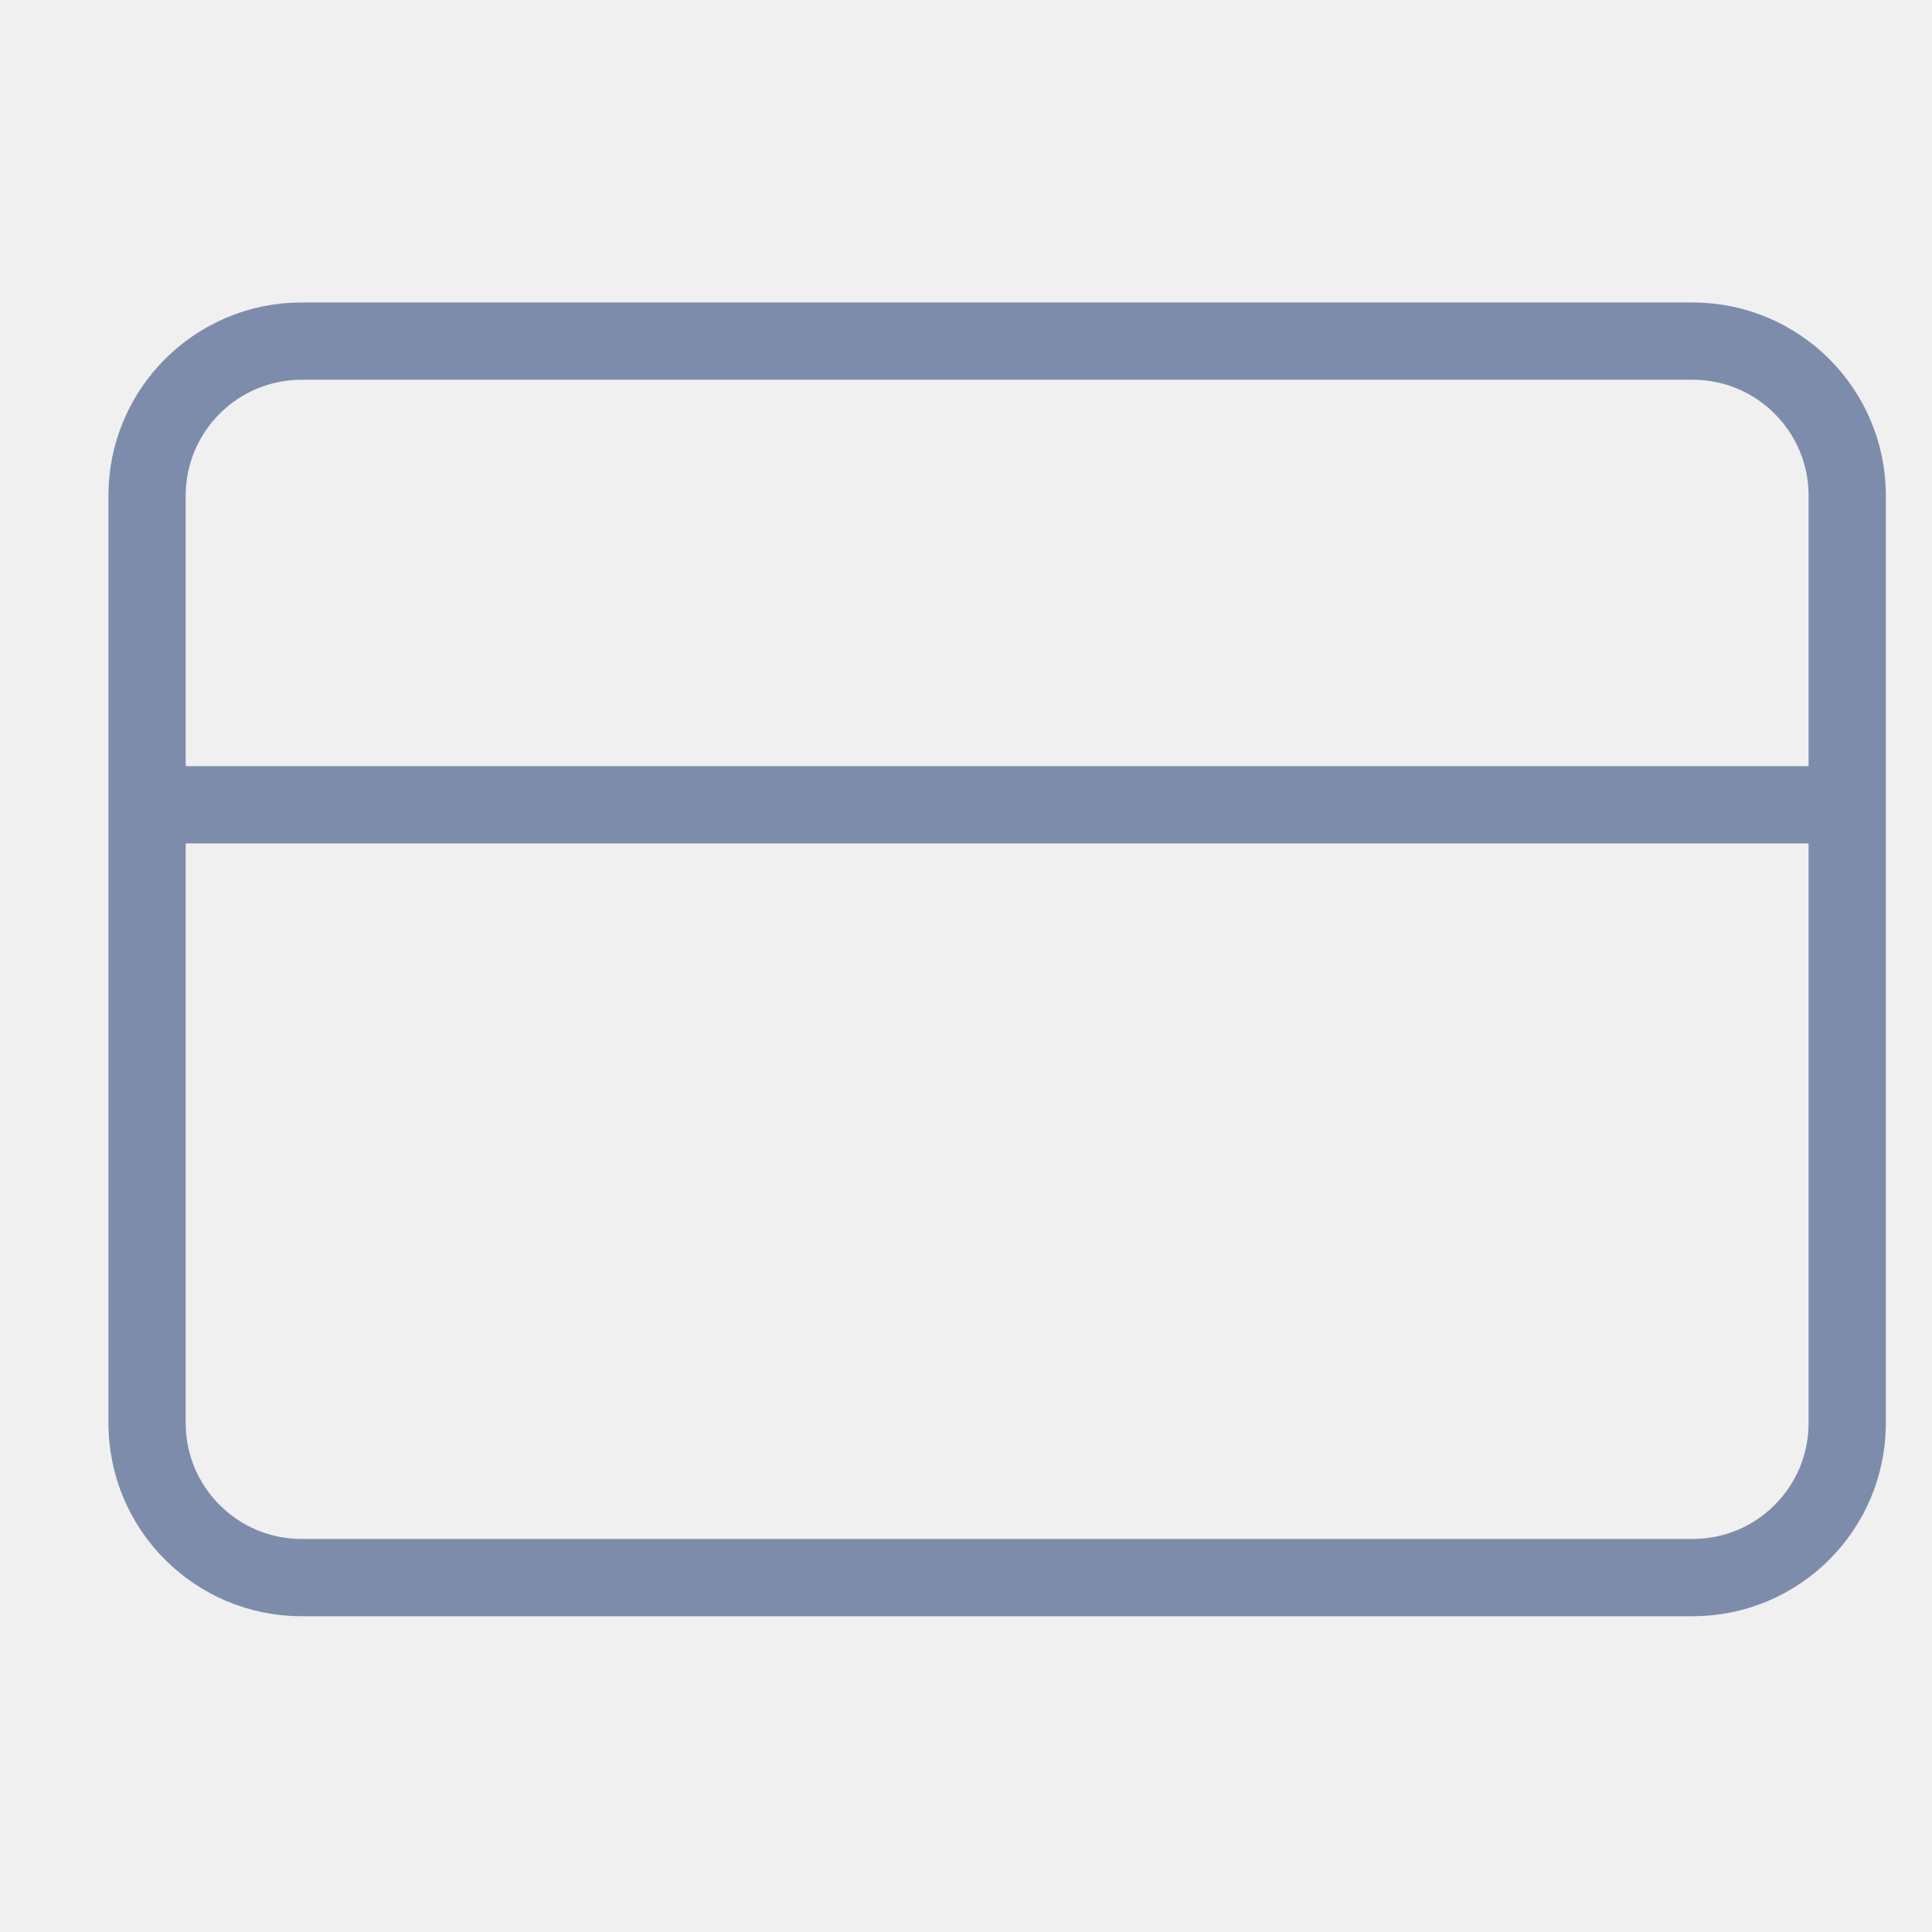
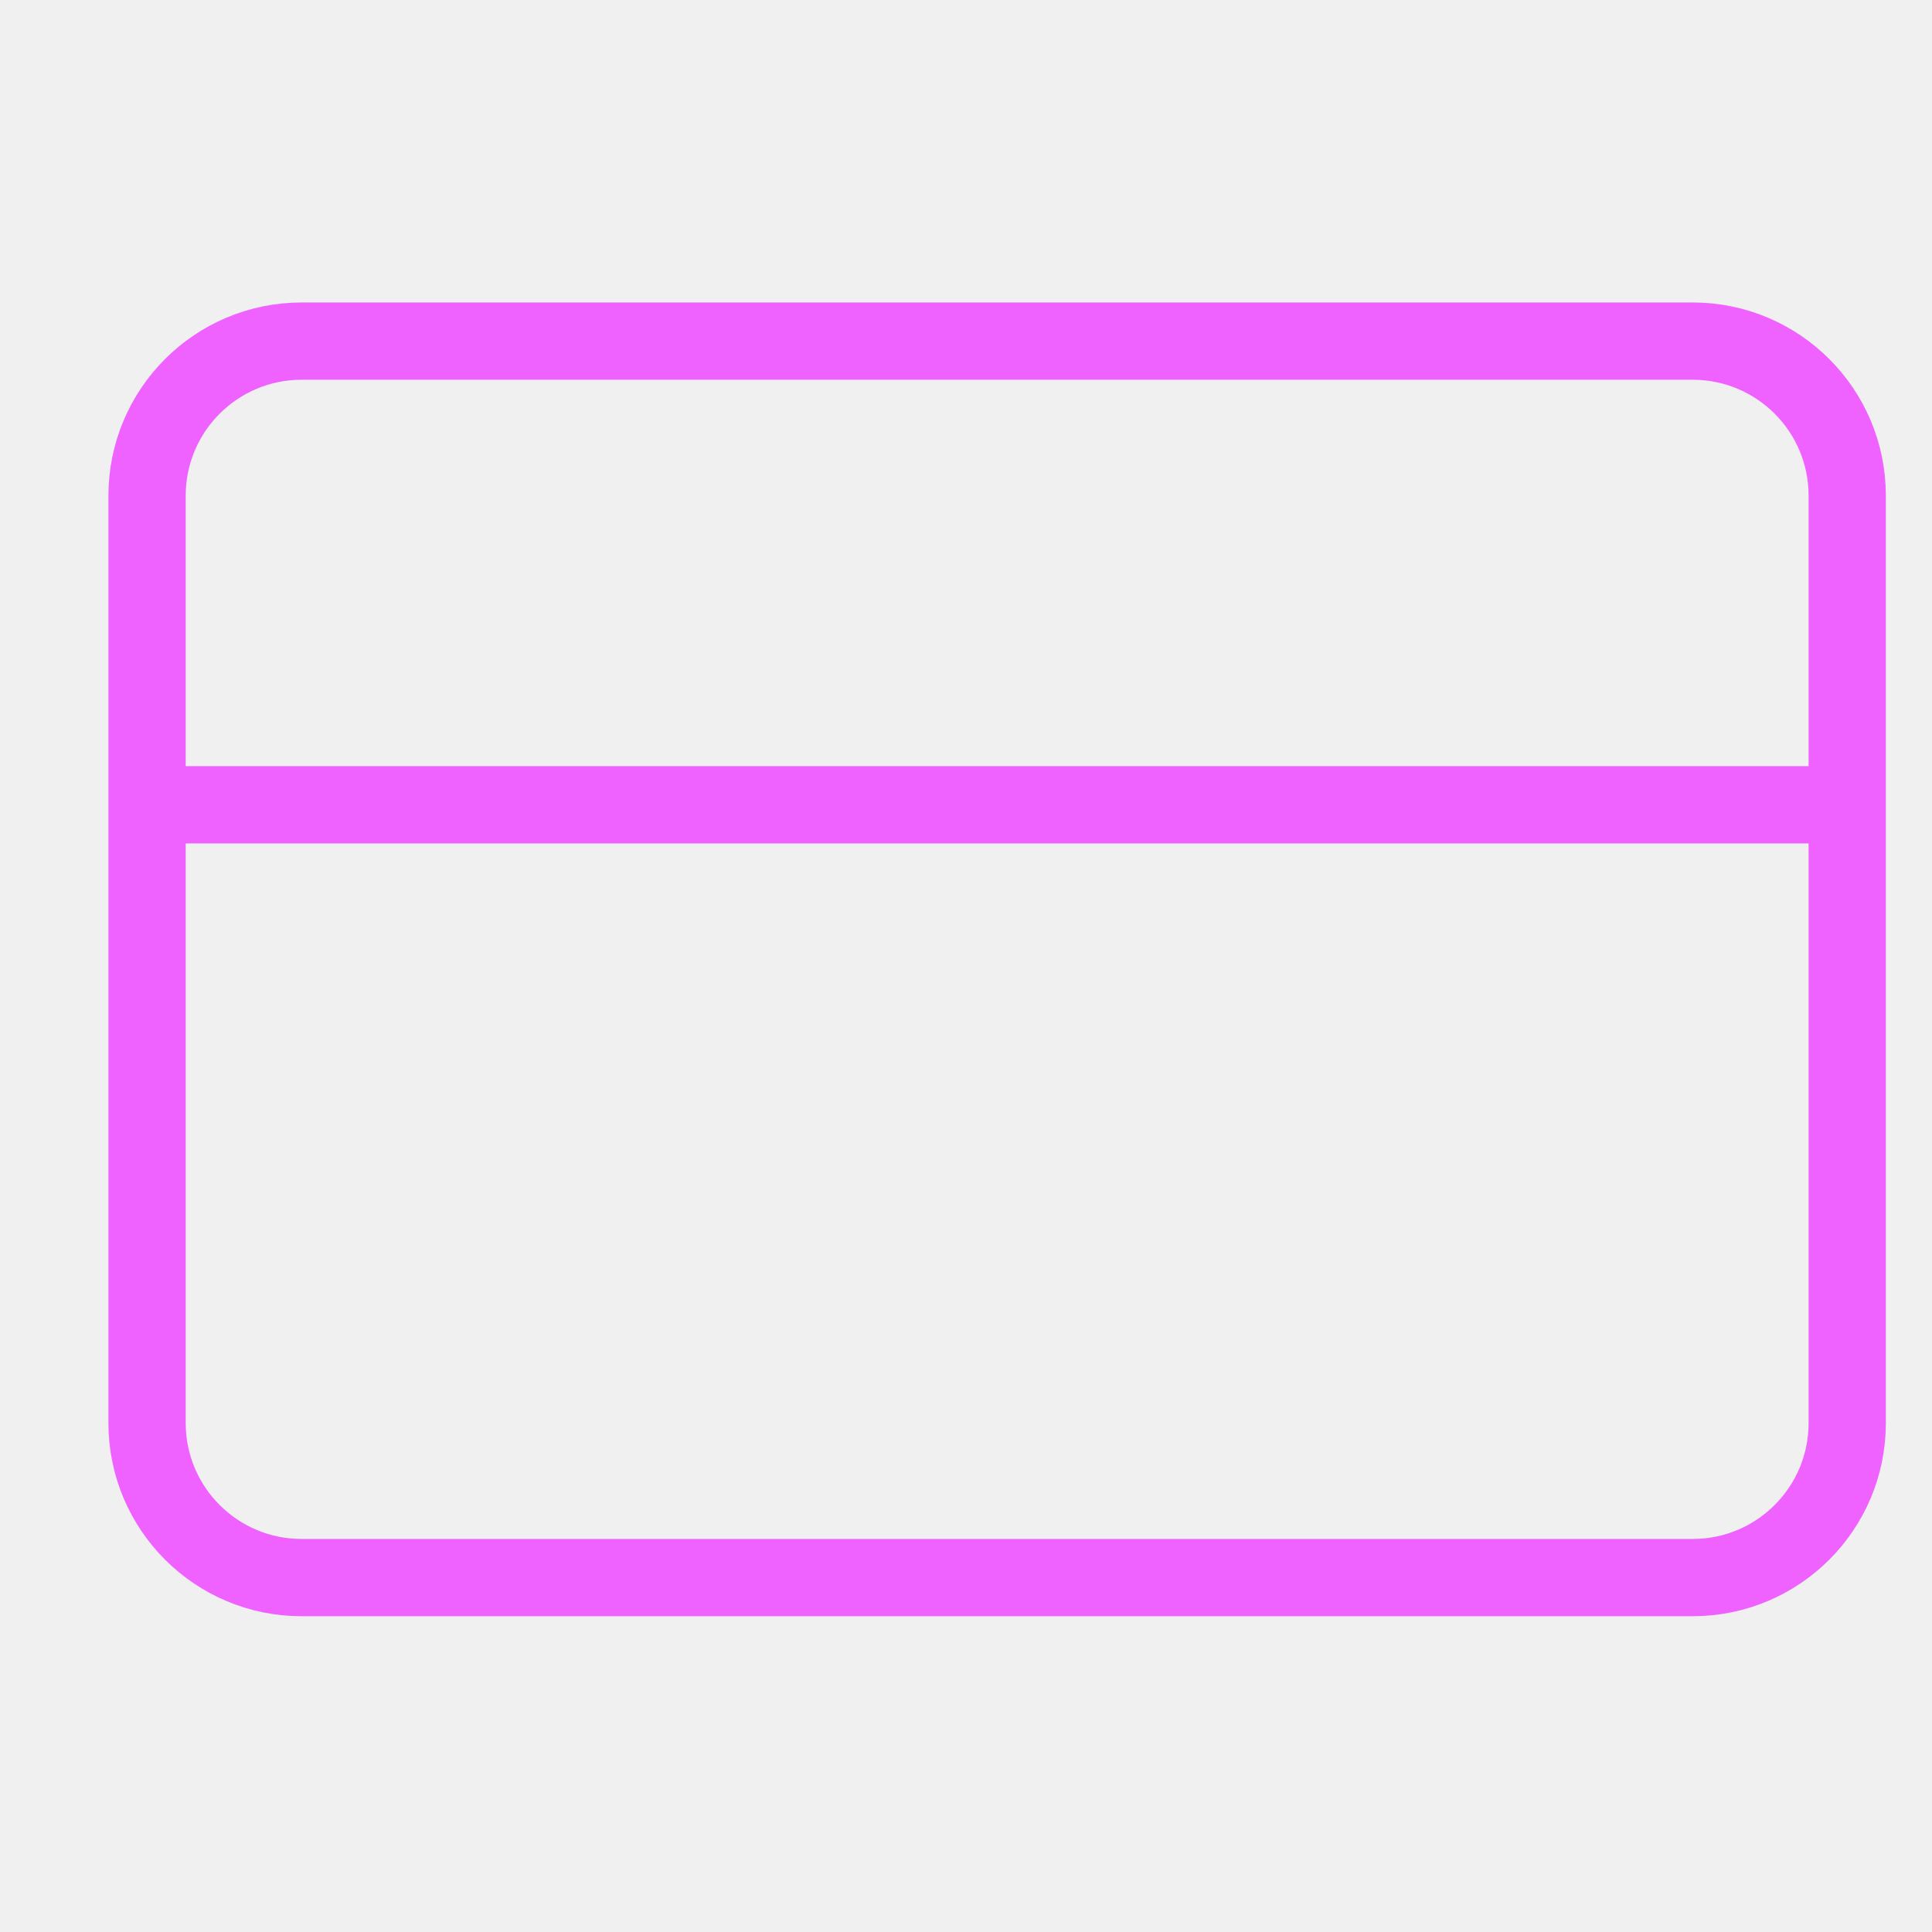
<svg xmlns="http://www.w3.org/2000/svg" className="icon me-3" width="25" height="25" viewBox="0 0 25 25" fill="none">
  <g clipPath="url(#clip0)">
-     <path d="M21.903 4.414H3.903C2.799 4.414 1.903 5.309 1.903 6.414V18.414C1.903 19.519 2.799 20.414 3.903 20.414H21.903C23.008 20.414 23.903 19.519 23.903 18.414V6.414C23.903 5.309 23.008 4.414 21.903 4.414Z" stroke="#7E8CAC" strokeWidth="2" strokeLinecap="round" strokeLinejoin="round" />
-     <path d="M1.903 10.414H23.903" stroke="#7E8CAC" strokeWidth="2" strokeLinecap="round" strokeLinejoin="round" />
+     <path d="M21.903 4.414H3.903C2.799 4.414 1.903 5.309 1.903 6.414V18.414C1.903 19.519 2.799 20.414 3.903 20.414H21.903C23.008 20.414 23.903 19.519 23.903 18.414V6.414C23.903 5.309 23.008 4.414 21.903 4.414Z" stroke="#EF62FF" strokeWidth="2" strokeLinecap="round" strokeLinejoin="round" />
+     <path d="M1.903 10.414H23.903" stroke="#EF62FF" strokeWidth="2" strokeLinecap="round" strokeLinejoin="round" />
  </g>
  <defs>
    <clipPath id="clip0">
      <rect width="24" height="24" fill="white" transform="translate(0.90332 0.414062)" />
    </clipPath>
  </defs>
</svg>
